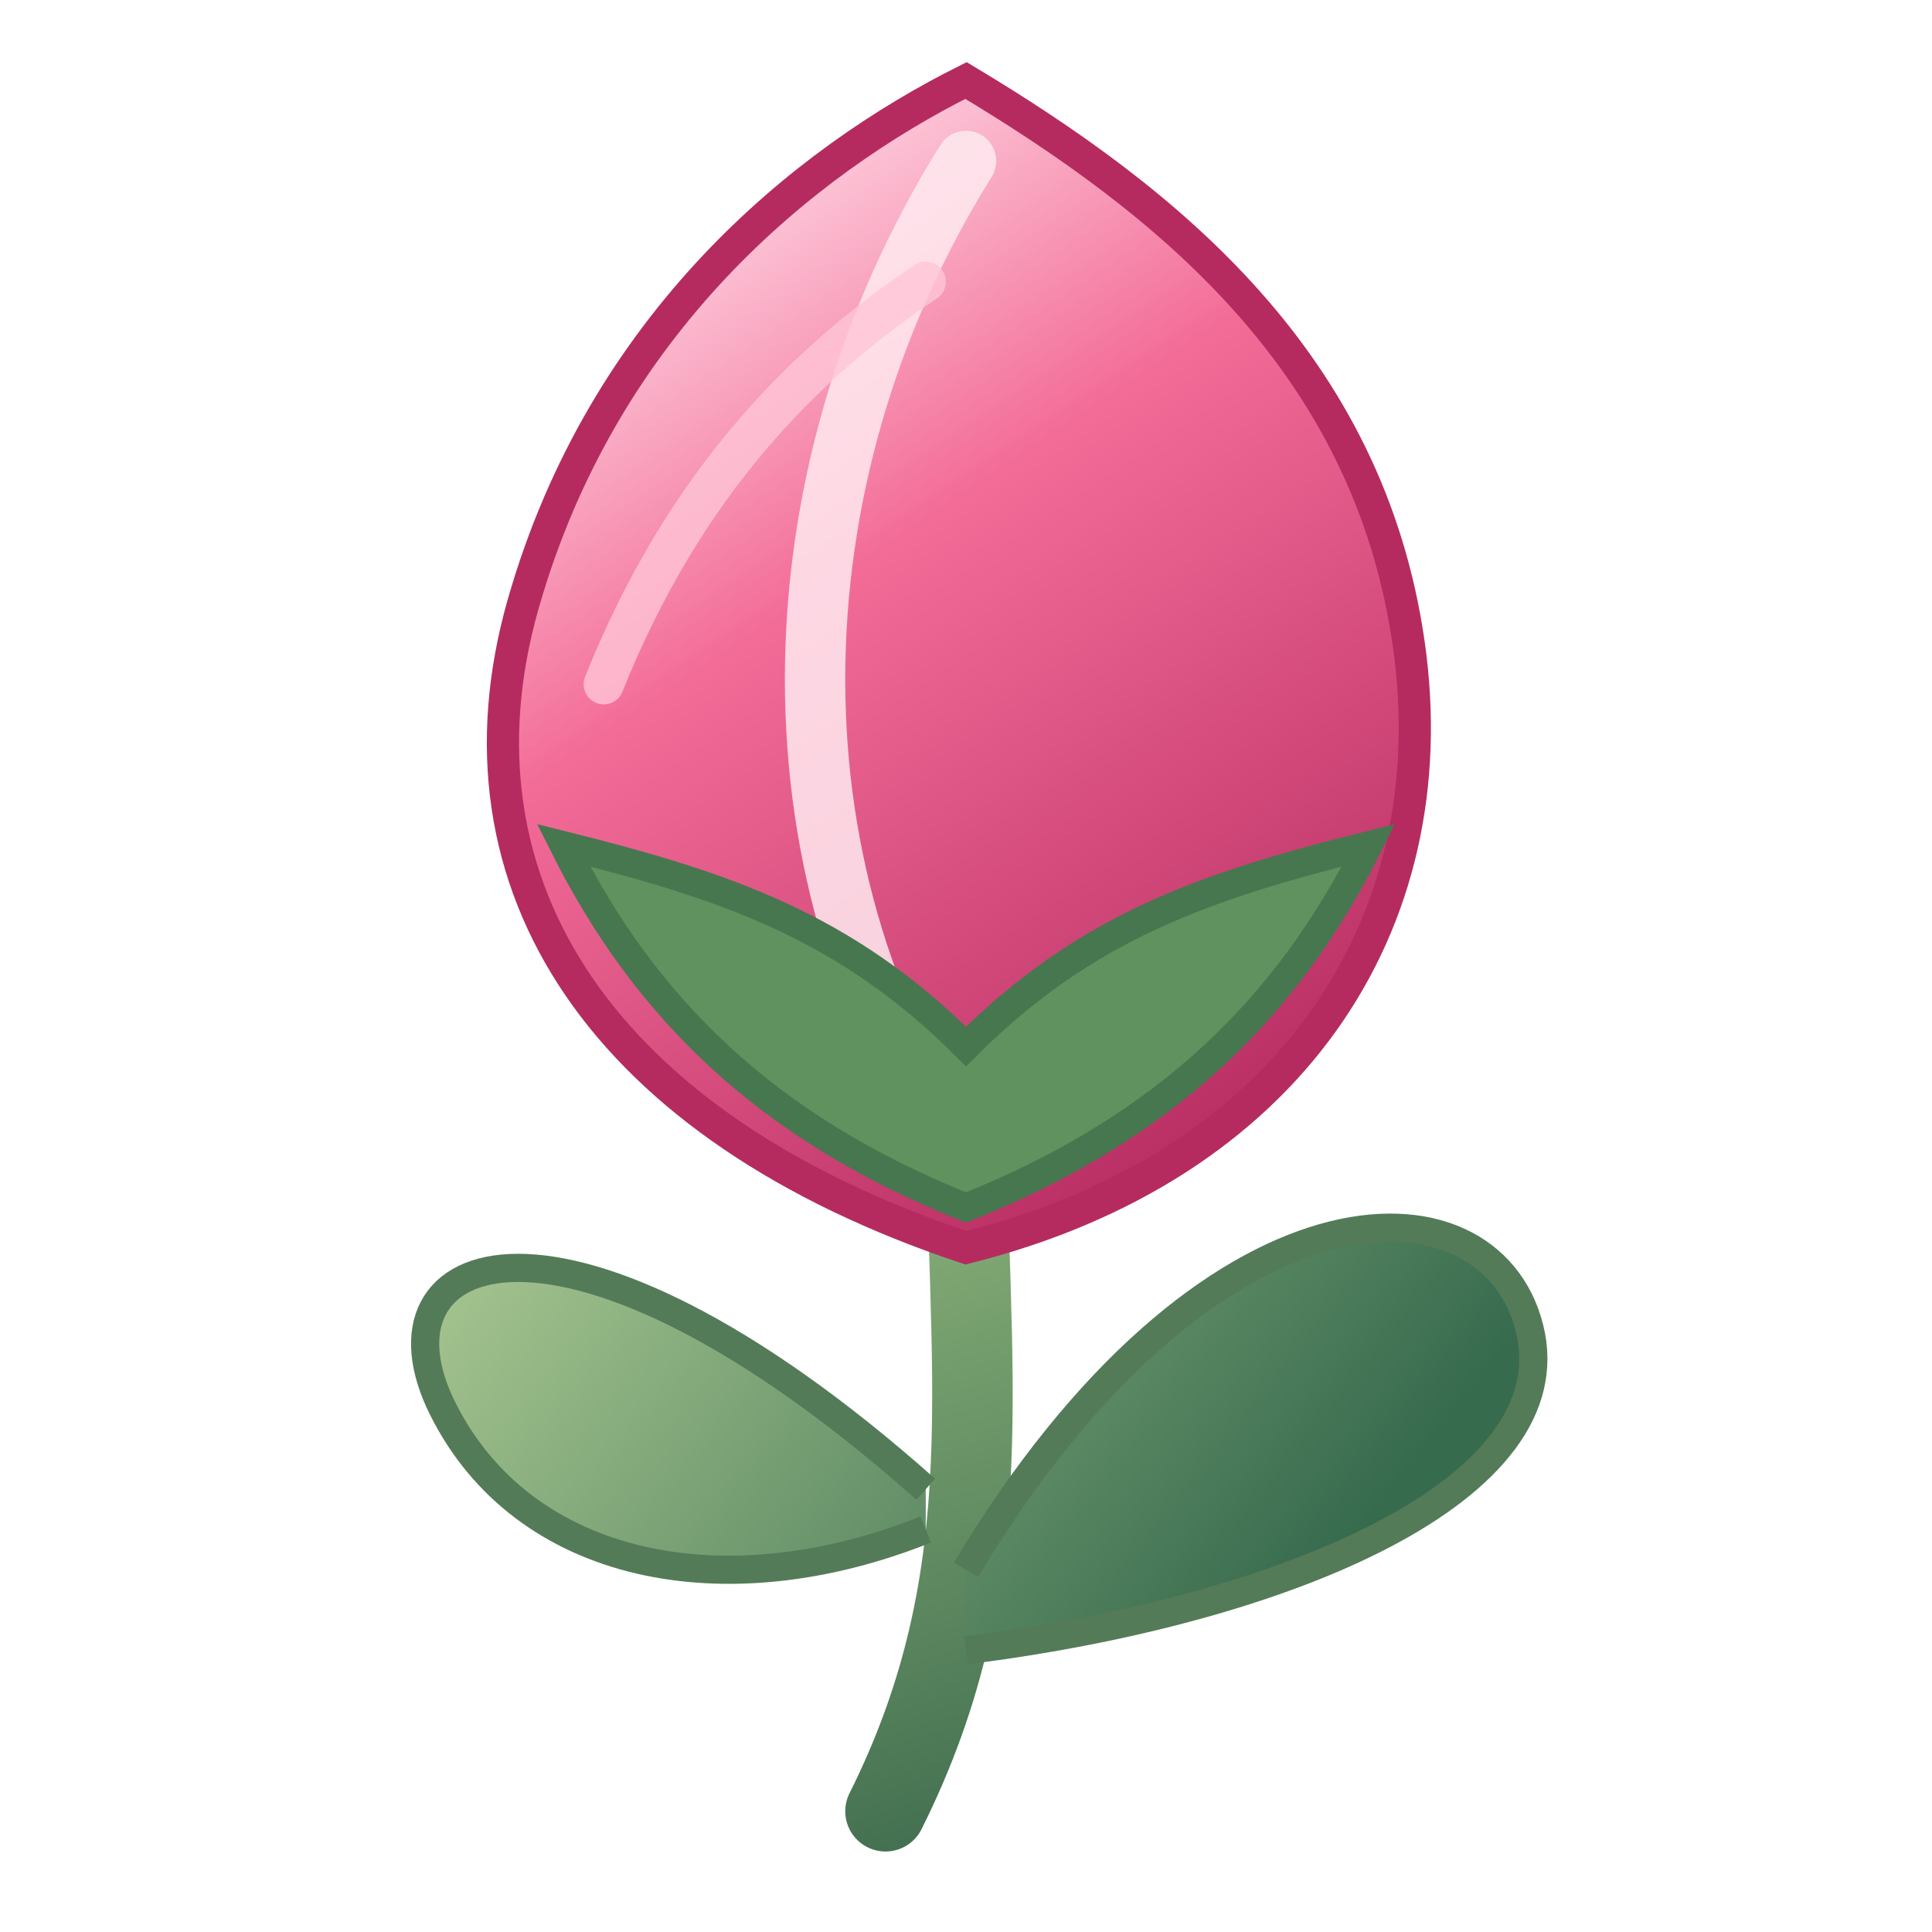
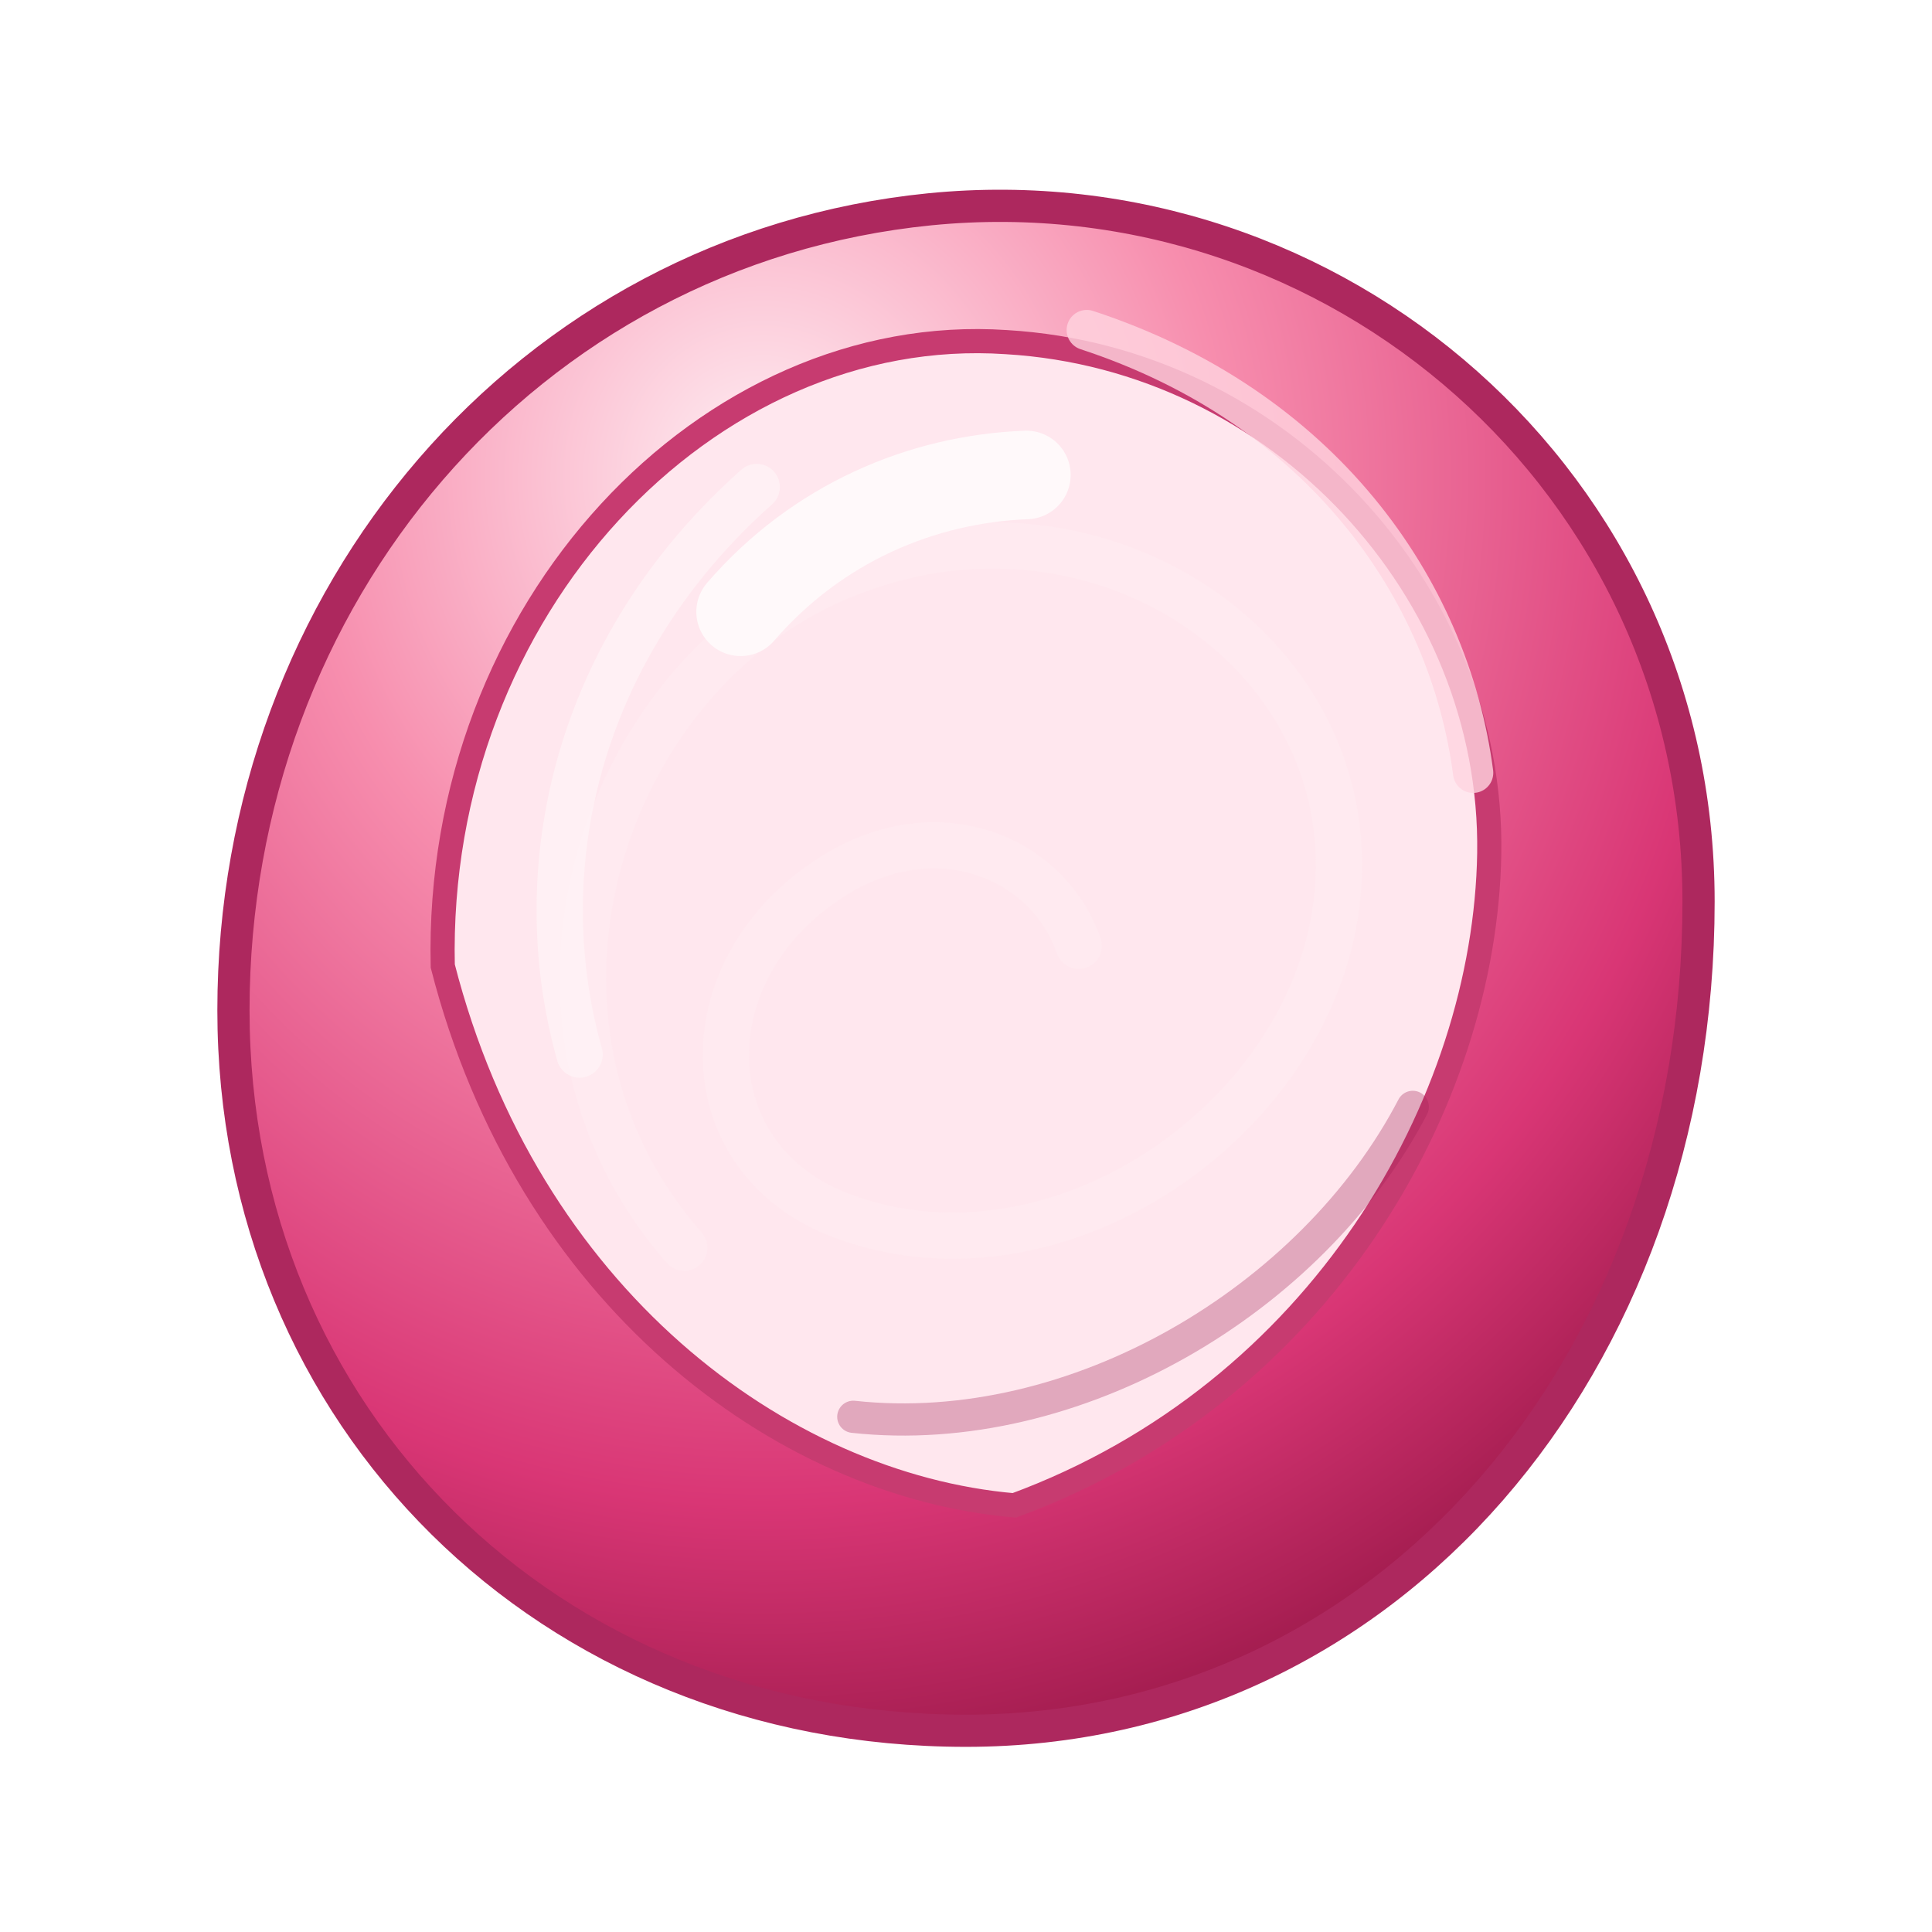
<svg xmlns="http://www.w3.org/2000/svg" viewBox="0 0 48 48" fill="none">
  <defs>
-     <linearGradient id="bud" x1="15" y1="5" x2="33" y2="32" gradientUnits="userSpaceOnUse">
-       <stop stop-color="#FFDCE7" />
-       <stop offset=".34" stop-color="#F36C98" />
-       <stop offset="1" stop-color="#A91E55" />
+     <radialGradient id="bud" cx="36%" cy="18%" r="88%">
+       <stop stop-color="#FFF0F4" />
+       <stop offset=".36" stop-color="#F78EAE" />
+       <stop offset=".76" stop-color="#D93675" />
+       <stop offset="1" stop-color="#971747" />
+     </radialGradient>
+     <linearGradient id="fold" x1="13" y1="12" x2="34" y2="35">
+       <stop stop-color="#FFE7EE" />
+       <stop offset=".5" stop-color="#F36F9B" />
+       <stop offset="1" stop-color="#B92361" />
    </linearGradient>
-     <linearGradient id="sepal" x1="13" y1="23" x2="33" y2="39" gradientUnits="userSpaceOnUse">
-       <stop stop-color="#B8D49A" />
-       <stop offset="1" stop-color="#376B4E" />
-     </linearGradient>
-     <linearGradient id="stem" x1="22" y1="28" x2="27" y2="45" gradientUnits="userSpaceOnUse">
-       <stop stop-color="#8DB47B" />
-       <stop offset="1" stop-color="#426F50" />
+     <linearGradient id="shine" x1="12" y1="9" x2="23" y2="27">
+       <stop stop-color="#FFF9FA" />
+       <stop offset="1" stop-color="#F6A5BB" stop-opacity="0" />
    </linearGradient>
  </defs>
-   <path d="M24 27C24 34 25 39 22 45" stroke="url(#stem)" stroke-width="2" stroke-linecap="round" />
-   <path d="M23 37C14 29 9 31 11 35c2 4 7 5 12 3" fill="url(#sepal)" stroke="#547B58" stroke-width=".7" />
-   <path d="M24 39C30 29 37 29 38 33c1 4-6 7-14 8" fill="url(#sepal)" stroke="#547B58" stroke-width=".7" />
-   <path d="M24 31C15 28 11 22 13 15c2-7 7-11 11-13 5 3 10 7 11 14 1 7-3 13-11 15Z" fill="url(#bud)" stroke="#B52B60" stroke-width=".8" />
-   <path d="M24 4C19 12 19 22 24 29" stroke="#FFEAF0" stroke-width="1.5" stroke-linecap="round" opacity=".85" />
-   <path d="M15 17c2-5 5-8 8-10" stroke="#FFC5D7" stroke-width="1" stroke-linecap="round" opacity=".8" />
-   <path d="M24 30c-5-2-8-5-10-9 4 1 7 2 10 5 3-3 6-4 10-5-2 4-5 7-10 9Z" fill="#5F925E" stroke="#47774F" stroke-width=".7" />
+   <path d="M24 43C13.6 43 5.8 35.2 5.8 25.1 5.8 14.8 13.1 6.2 23.1 5.2 33.2 4.2 42.2 12 42.2 22.4 42.2 33.9 34.5 43 24 43Z" fill="url(#bud)" stroke="#AD285E" stroke-width=".8" />
+   <path d="M11 24C10.8 15.1 17.6 8 25 8.5 31.8 8.9 37.1 14.7 37 21.2 36.9 27.4 32.8 34.6 25.2 37.4 19.4 36.9 13.1 32.2 11 24Z" fill="url(#fold)" stroke="#C73B70" stroke-width=".6" />
+   <path d="M17 31C12 25.3 15 16.5 21.2 14.2 27.5 11.8 34 16.4 33.2 22.5 32.5 27.9 26.2 32.2 20.9 30.2 17.2 28.8 17.1 24.2 20.5 21.9 23.1 20.1 26 21.2 26.8 23.5" stroke="#FFEAF0" stroke-width="1.15" stroke-linecap="round" opacity=".92" />
+   <path d="M18.8 12.1C14.3 16.1 13.1 21.6 14.4 26.2" stroke="#FFF4F6" stroke-width="1.15" stroke-linecap="round" opacity=".72" />
+   <path d="M27 8.2C32.8 10.1 36 14.6 36.6 19.2" stroke="#FFD4E0" stroke-width="1" stroke-linecap="round" opacity=".8" />
+   <path d="M21.2 35.2C26.7 35.8 32.6 32.3 35.1 27.5" stroke="#9F1E54" stroke-width=".8" stroke-linecap="round" opacity=".32" />
+   <path d="M18.4 15.2c1.9-2.2 4.5-3.3 7.1-3.4" stroke="url(#shine)" stroke-width="2.2" stroke-linecap="round" />
</svg>
